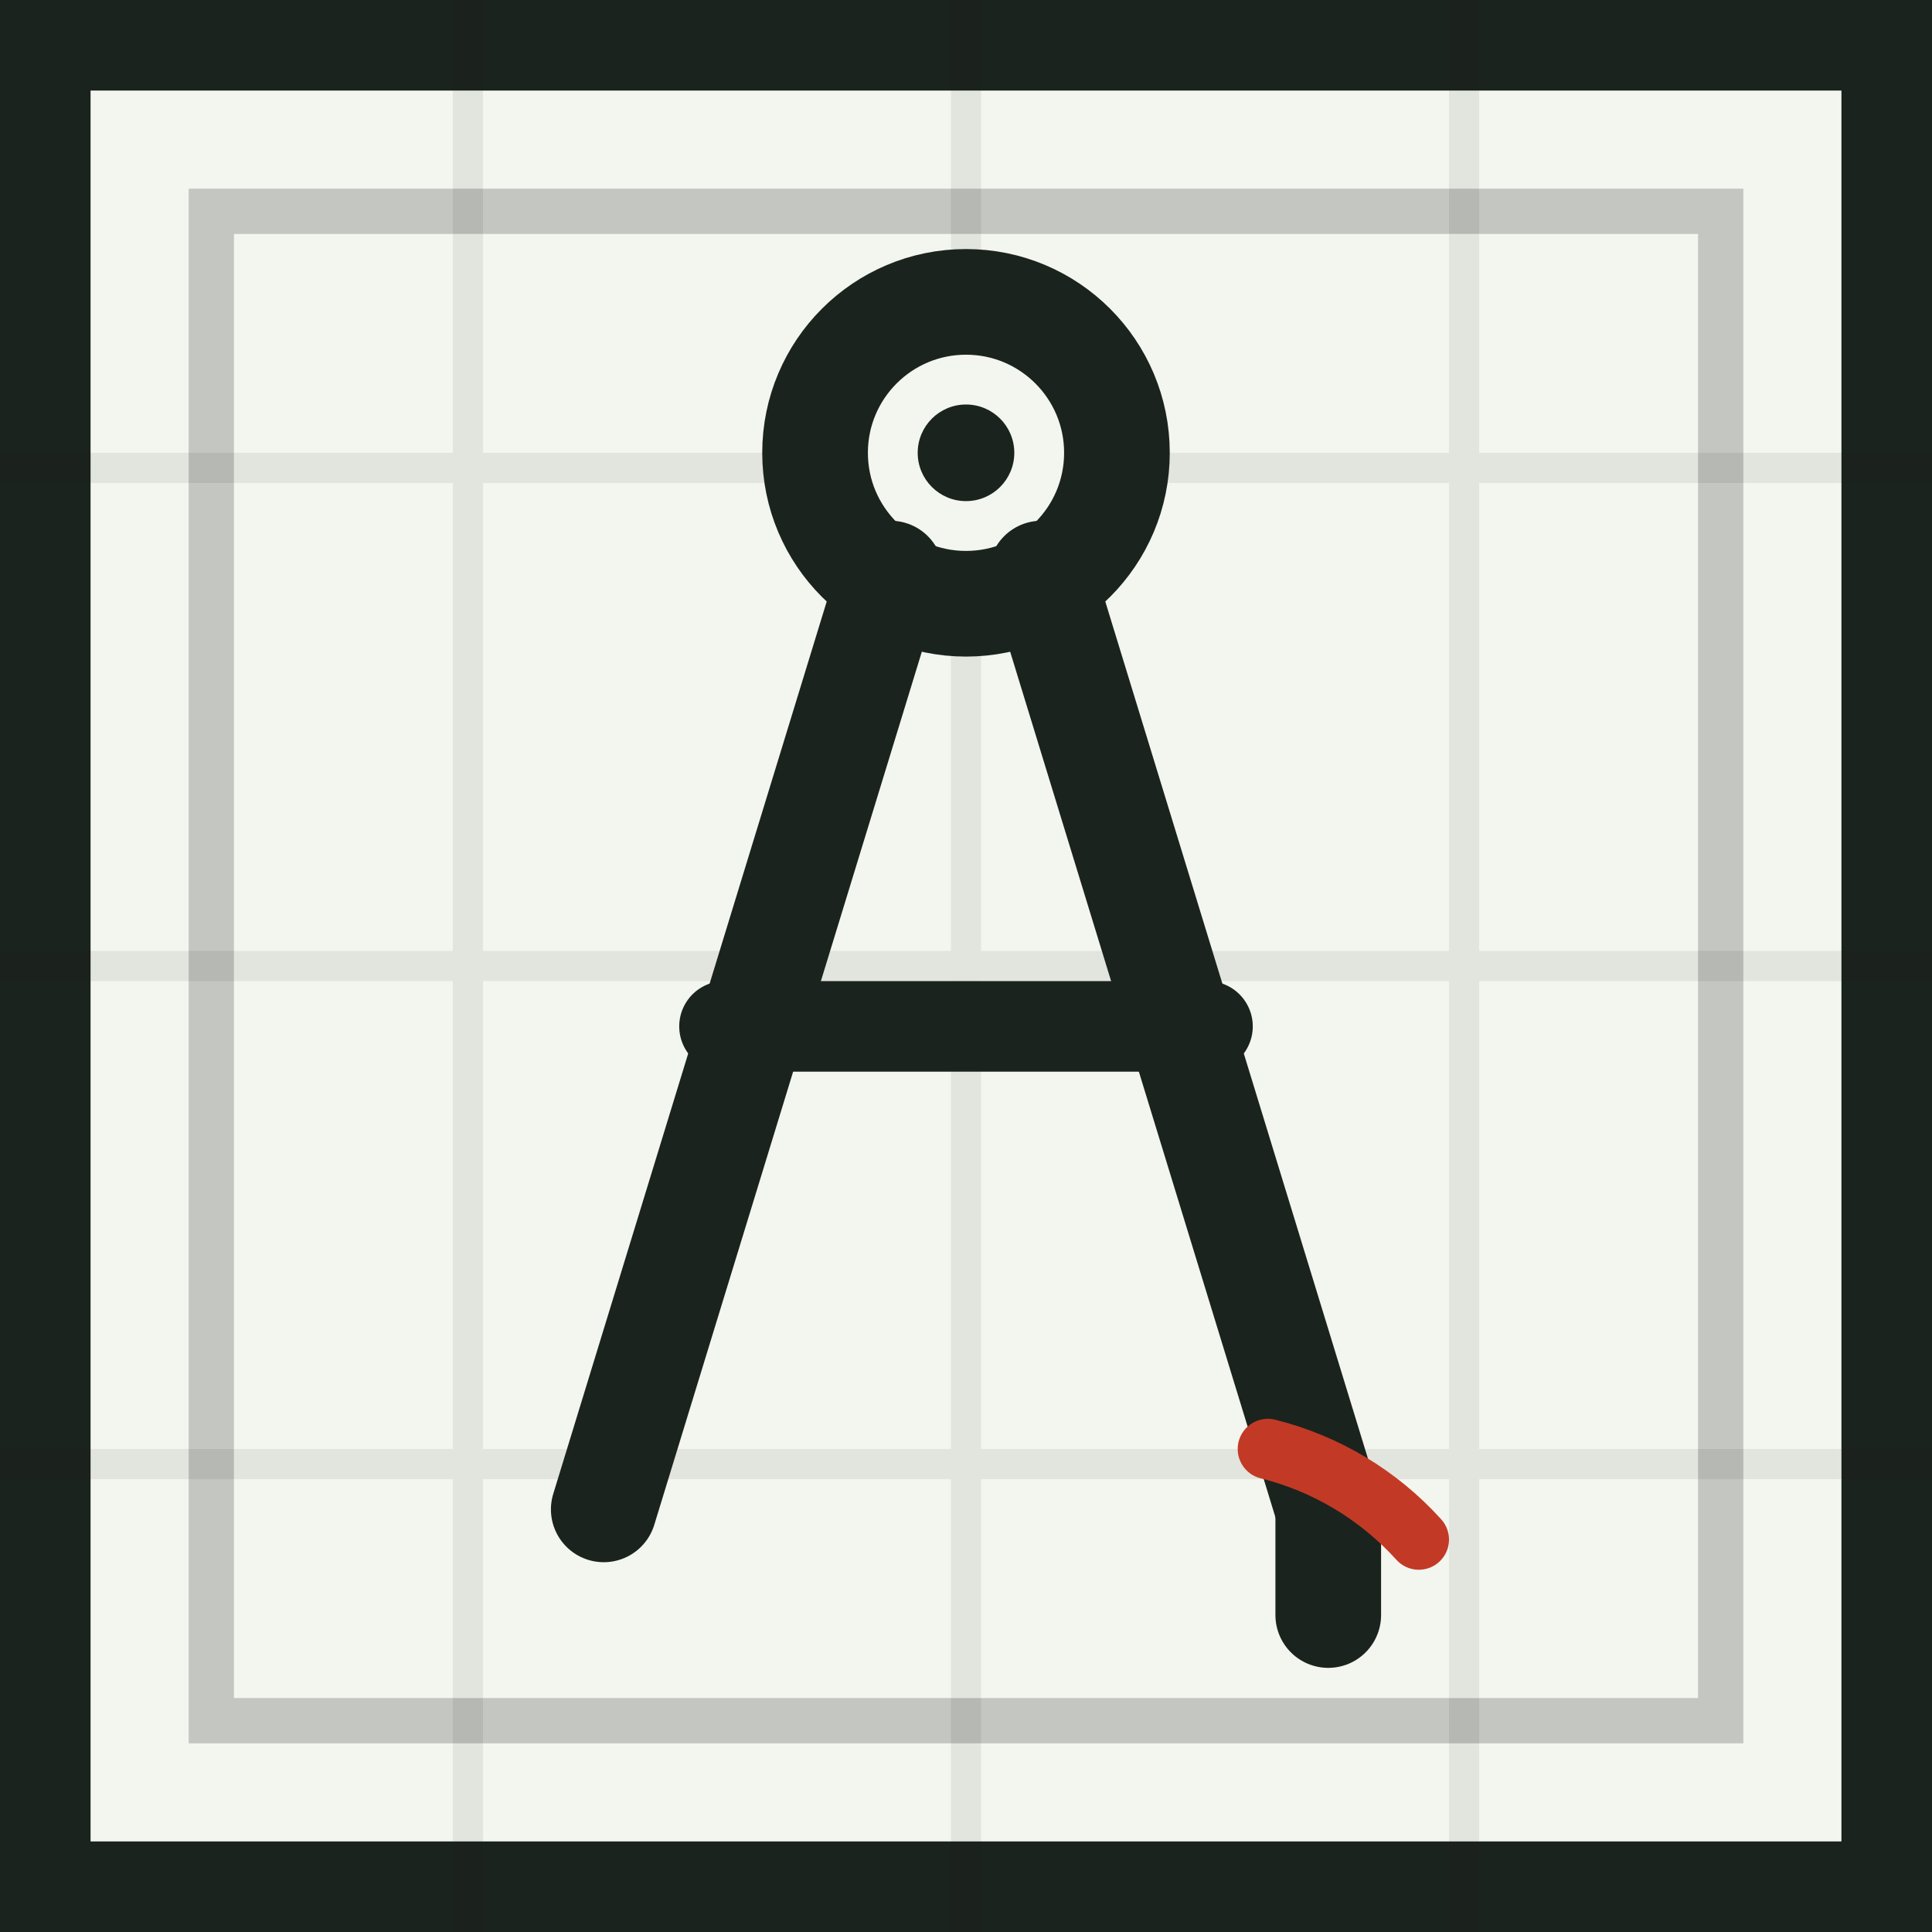
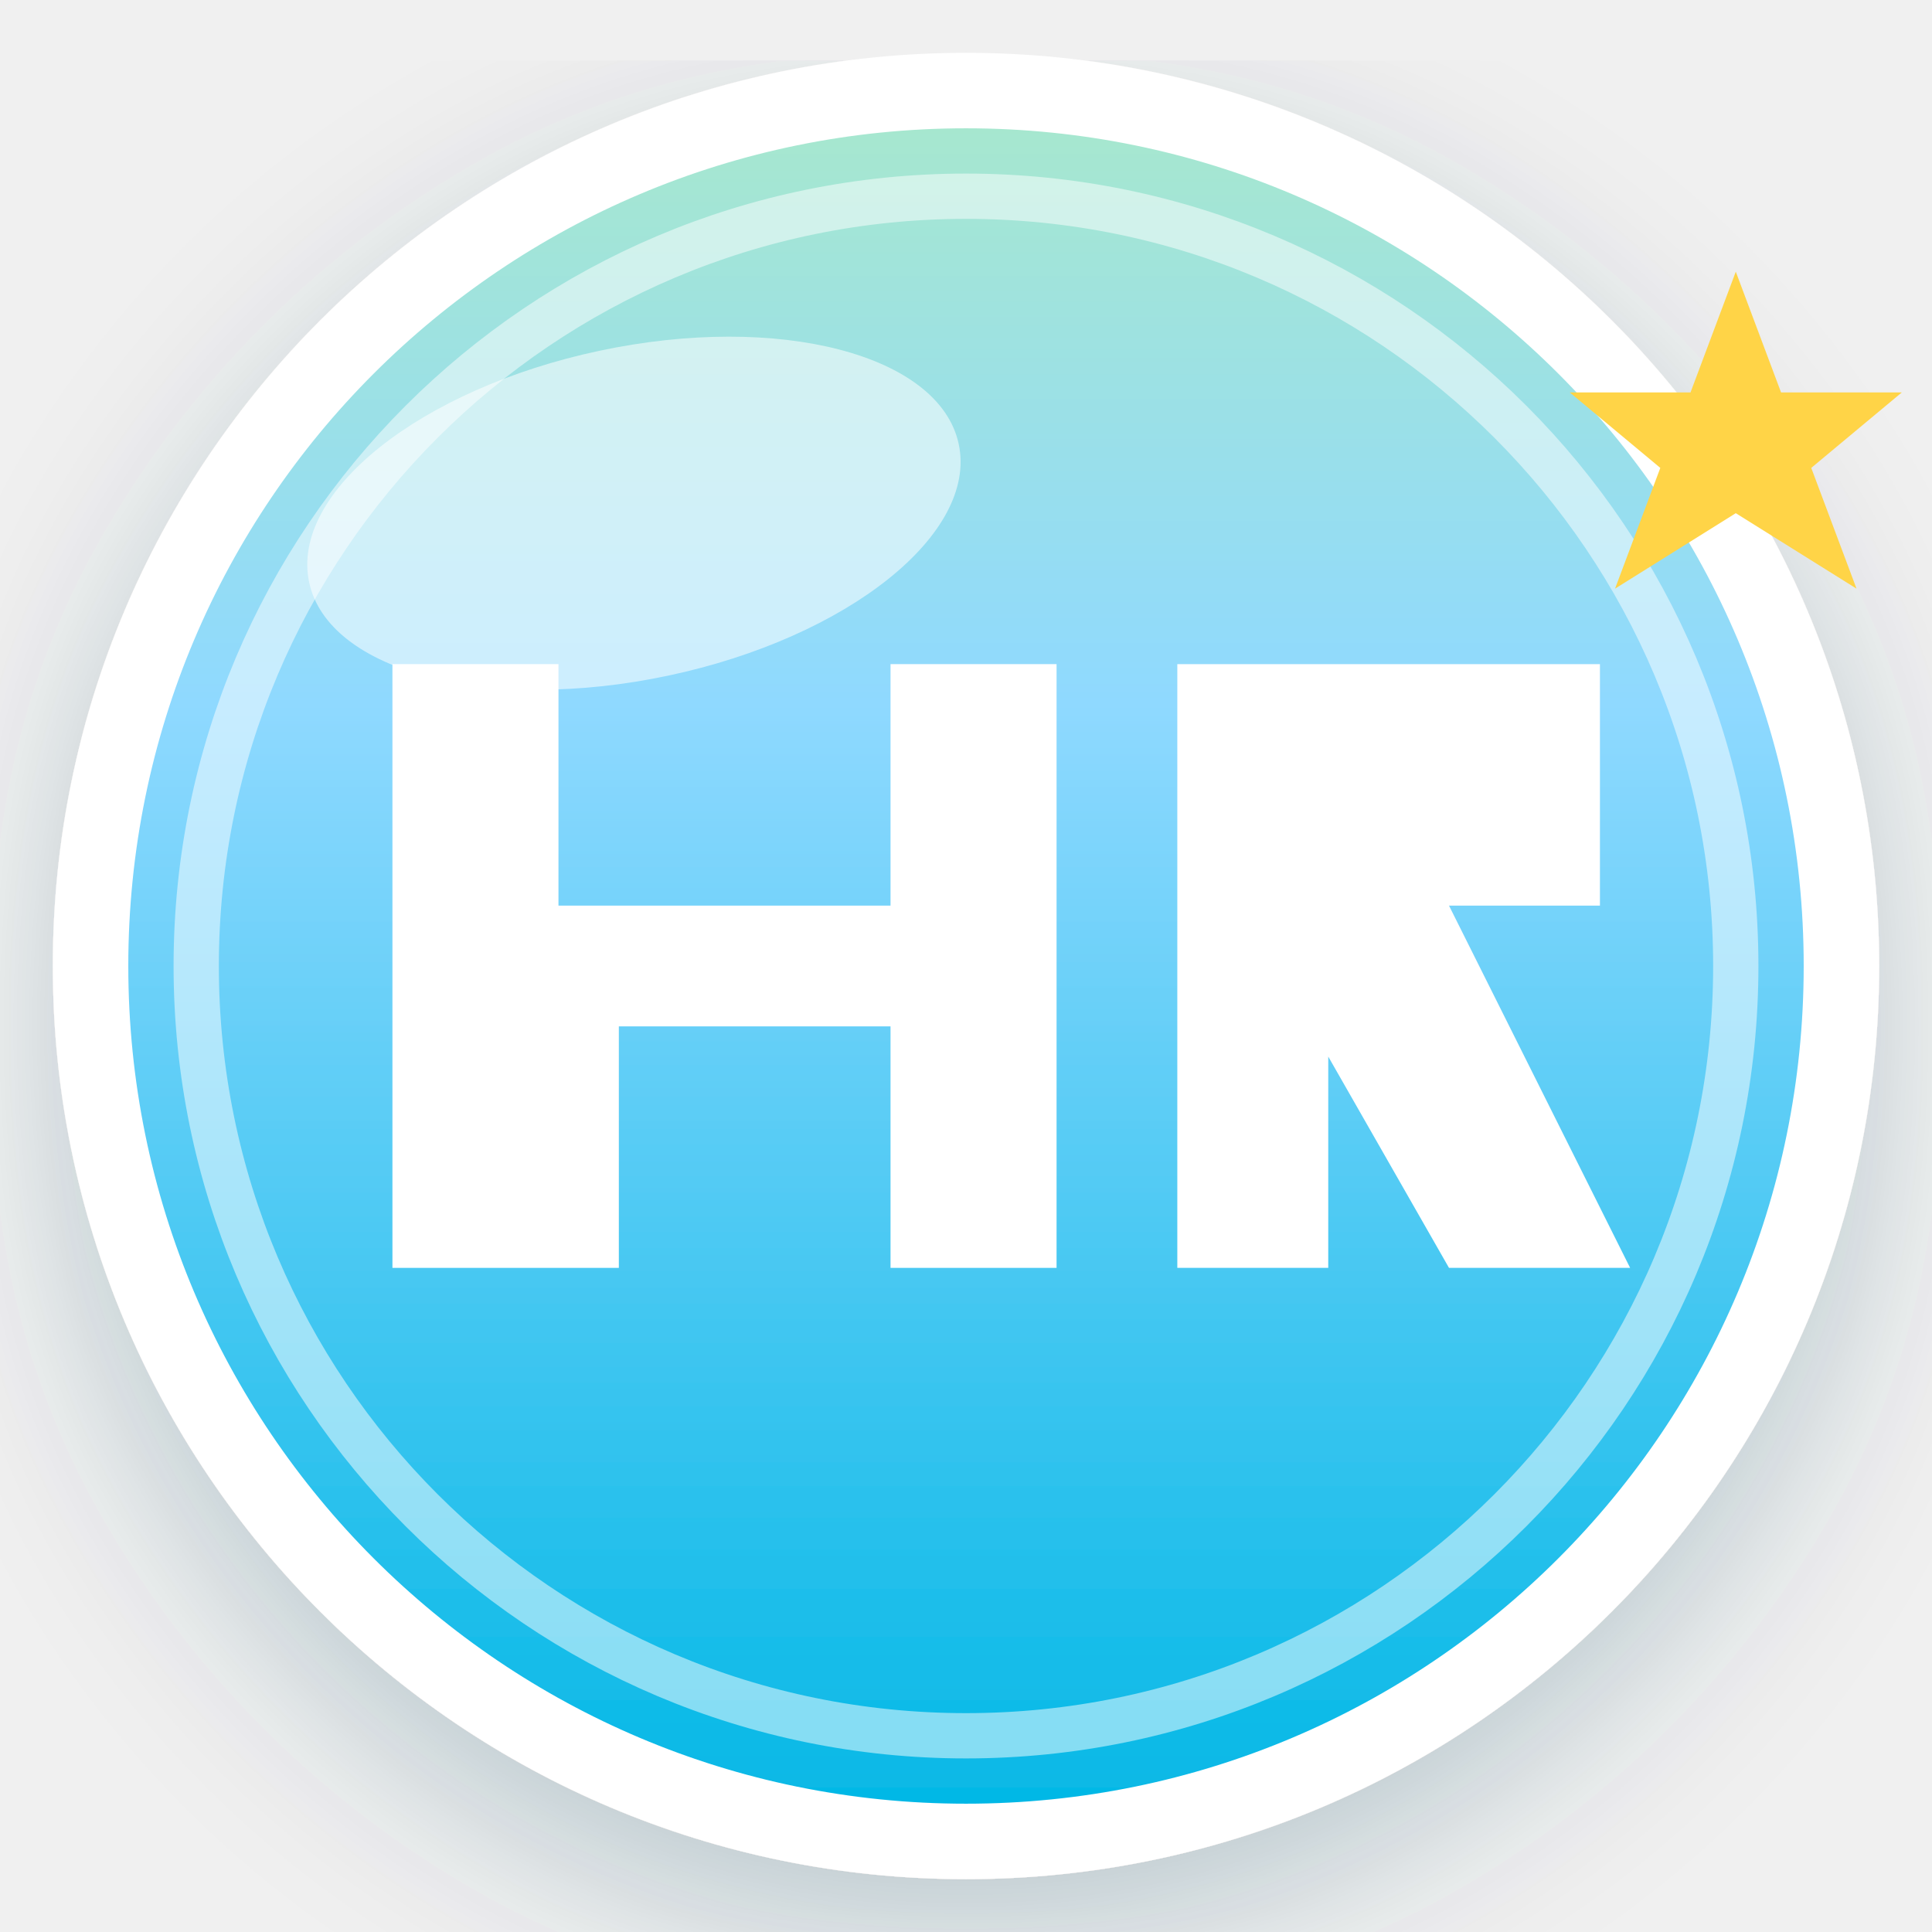
- <svg xmlns="http://www.w3.org/2000/svg" viewBox="0 0 64 64">
-   <rect x="1.5" y="1.5" width="61" height="61" fill="#F3F5EF" stroke="#1B231E" stroke-width="3" />
-   <rect x="7" y="7" width="50" height="50" fill="none" stroke="#1B231E" stroke-opacity=".22" stroke-width="1.5" />
-   <path d="M15.5 0v64M32 0v64M48.5 0v64M0 15.5h64M0 32h64M0 48.5h64" stroke="#1B231E" stroke-opacity=".08" stroke-width="1" />
-   <circle cx="32" cy="15" r="5" fill="#F3F5EF" stroke="#1B231E" stroke-width="3.5" />
-   <circle cx="32" cy="15" r="1.6" fill="#1B231E" />
-   <path d="M29.5 19 20 50M34.5 19 44 50" stroke="#1B231E" stroke-width="3.5" stroke-linecap="round" />
-   <path d="M24 34h16" stroke="#1B231E" stroke-width="3" stroke-linecap="round" />
-   <path d="M44 50v3.5" stroke="#1B231E" stroke-width="3.5" stroke-linecap="round" />
-   <path d="M42 48a10 10 0 0 1 5 3" fill="none" stroke="#C23A26" stroke-width="2" stroke-linecap="round" />
+ <svg xmlns="http://www.w3.org/2000/svg" viewBox="0 0 128 128">
+   <defs>
+     <linearGradient id="lg" x1="0" y1="0" x2="0" y2="1">
+       <stop offset="0%" stop-color="#A8E8CC" />
+       <stop offset="35%" stop-color="#8FD9FF" />
+       <stop offset="100%" stop-color="#00B7E5" />
+     </linearGradient>
+     <filter id="sh" x="-20%" y="-20%" width="140%" height="140%">
+       <feDropShadow dx="0" dy="4" stdDeviation="6" flood-color="#07405E" flood-opacity="0.22" />
+     </filter>
+   </defs>
+   <circle cx="64" cy="64" r="58" fill="url(#lg)" stroke="#fff" stroke-width="5" filter="url(#sh)" />
+   <circle cx="64" cy="64" r="51" fill="none" stroke="rgba(255,255,255,.5)" stroke-width="3" />
+   <ellipse cx="42" cy="34" rx="22" ry="11" fill="rgba(255,255,255,.55)" transform="rotate(-12 42 34)" />
+   <path d="M26 44h11v16h22V44h11v40h-11V68H41v16H26z" fill="#fff" />
+   <path d="M78 44h28v16h-10l12 24h-12l-8-14v14h-10z" fill="#fff" />
+   <path d="M112 26l3-8 3 8h8l-6 5 3 8-8-5-8 5 3-8-6-5z" fill="#FFD447" />
</svg>
